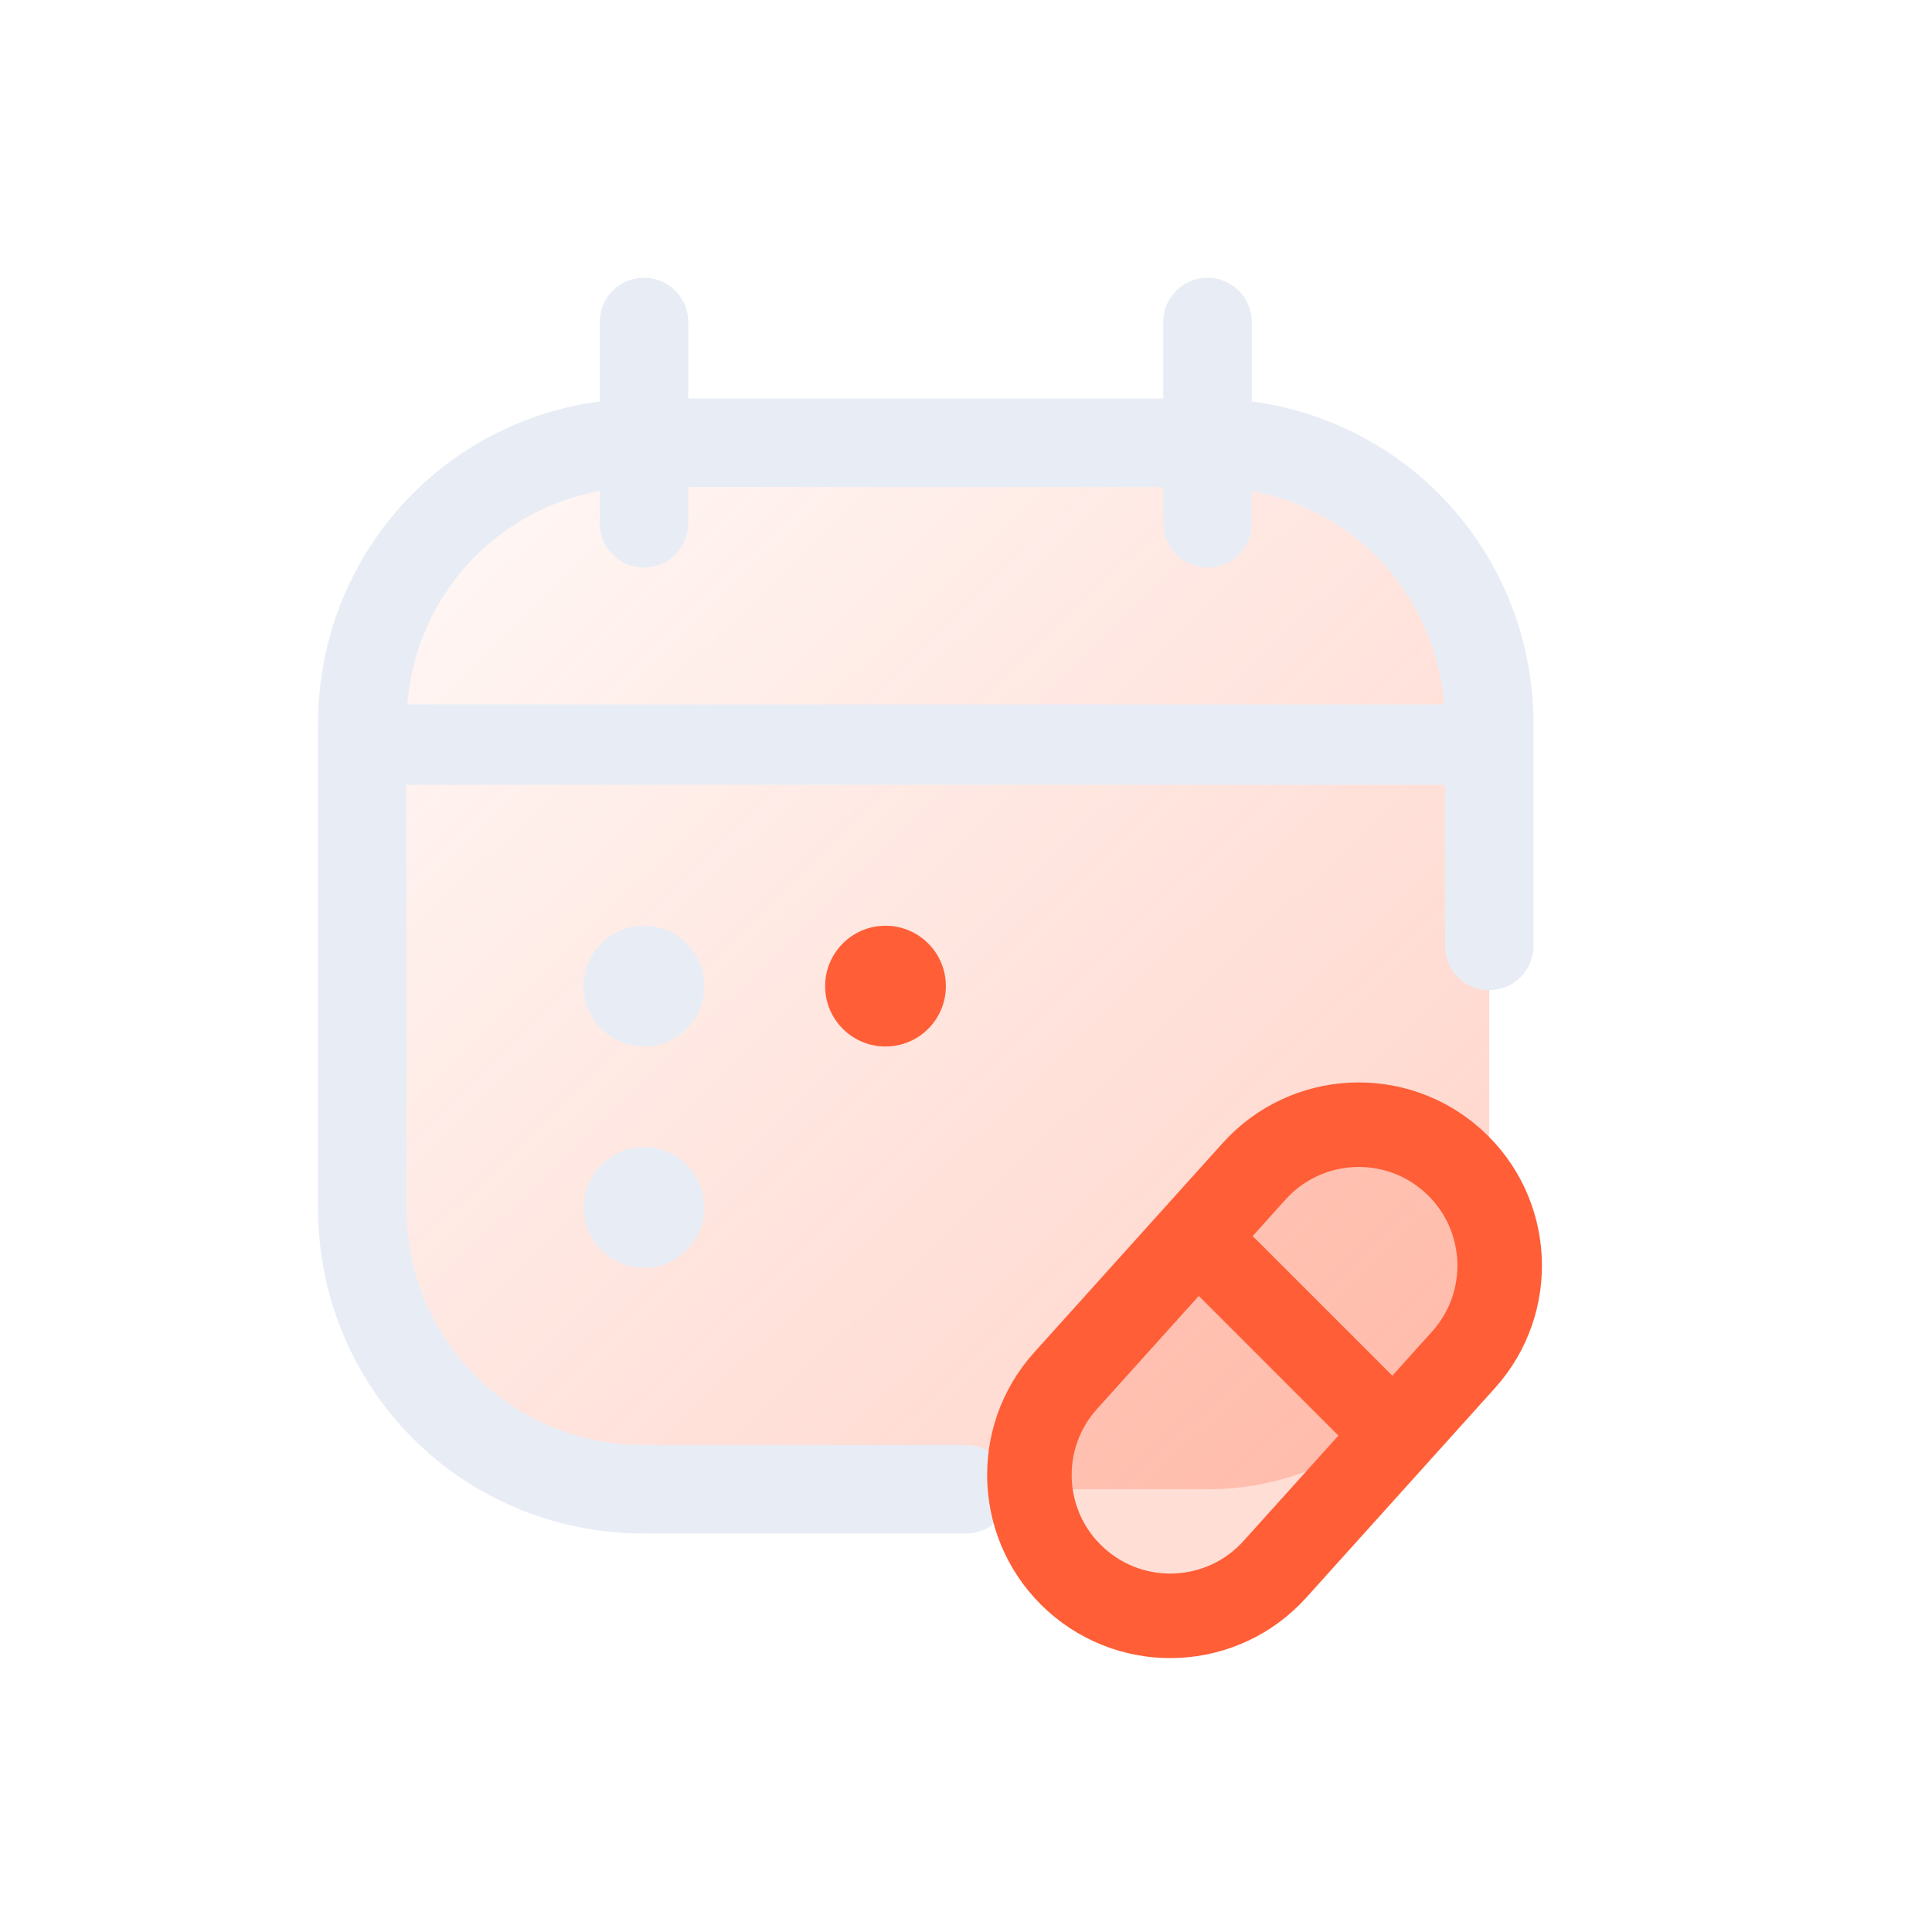
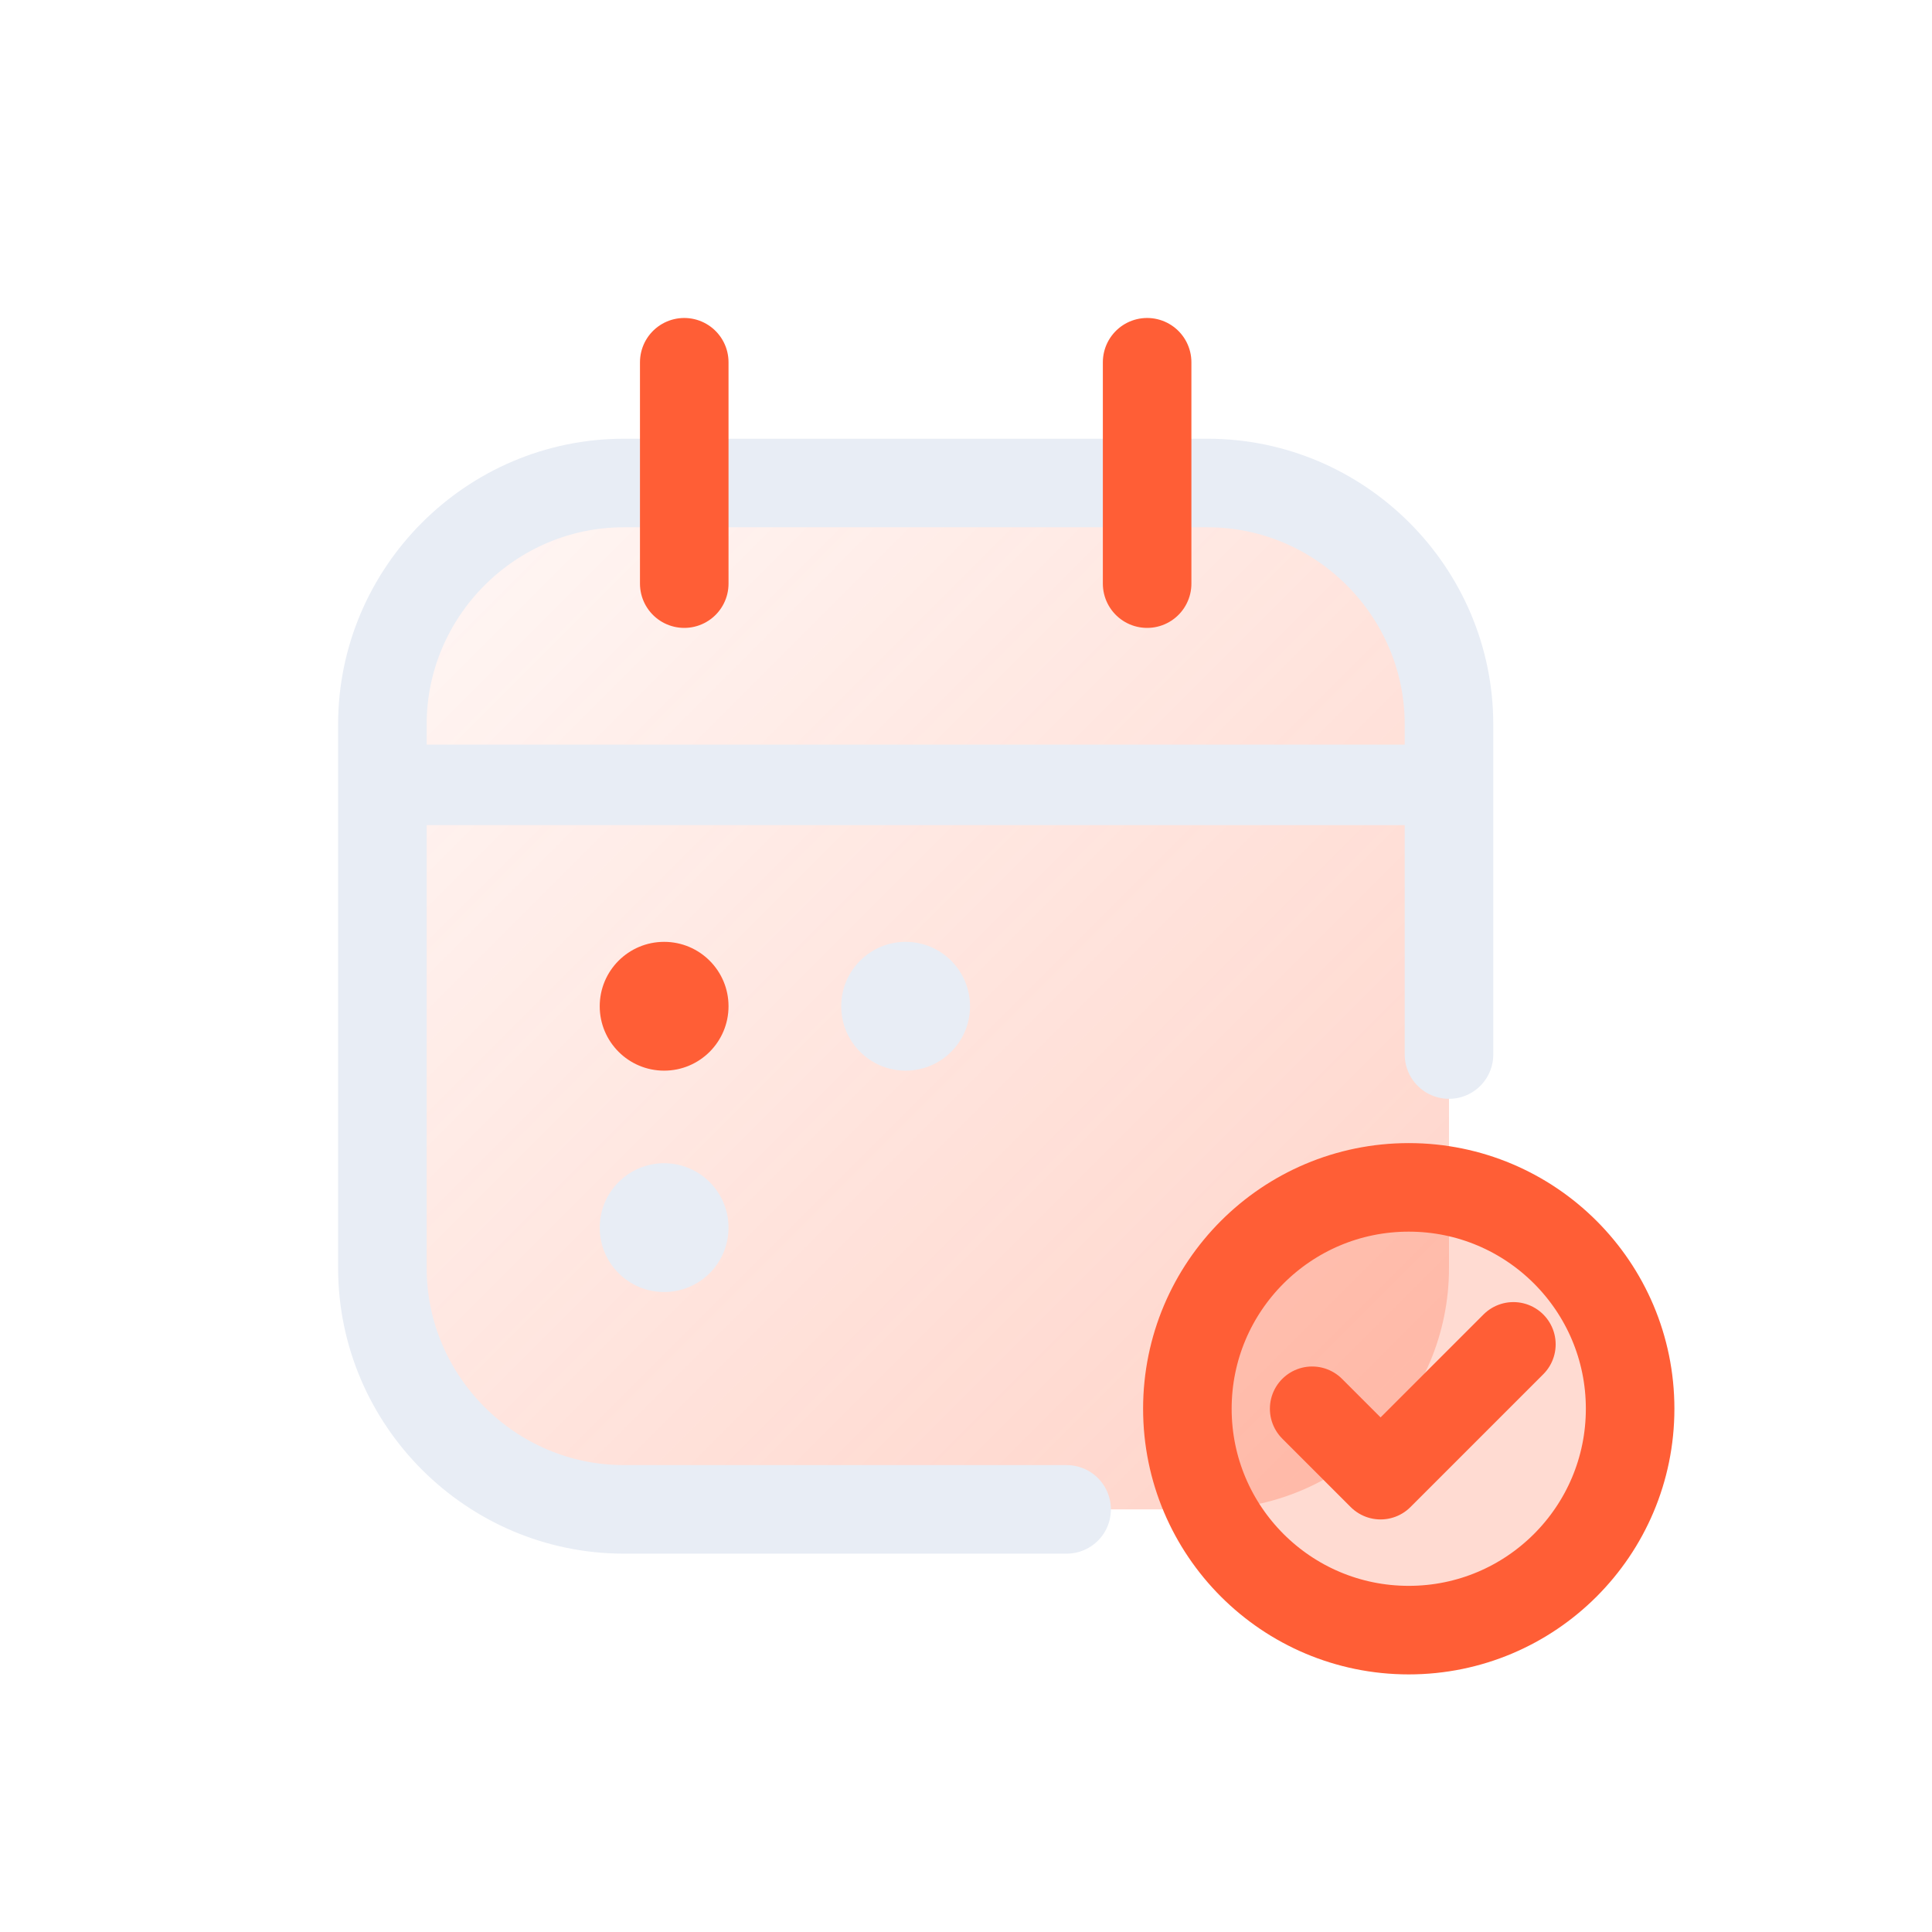
<svg xmlns="http://www.w3.org/2000/svg" viewBox="0 0 48 48" fill="none">
  <defs>
-     <linearGradient id="coa-coach-pkg-standard-blush" x1="9" y1="10" x2="36" y2="38" gradientUnits="userSpaceOnUse">
-       <stop offset="0" stop-color="#FF5E36" stop-opacity="0.03" />
+     <linearGradient id="coa-std-blush" x1="10" y1="11" x2="36" y2="37" gradientUnits="userSpaceOnUse">
+       <stop offset="0" stop-color="#FF5E36" stop-opacity="0.04" />
      <stop offset="1" stop-color="#FF5E36" stop-opacity="0.28" />
    </linearGradient>
  </defs>
-   <rect x="9" y="11" width="28" height="26" rx="7" fill="url(#coa-coach-pkg-standard-blush)" />
-   <path d="M24 37H16C12.1 37 9 33.9 9 30V18C9 14.1 12.1 11 16 11H30C33.9 11 37 14.1 37 18V23.5" stroke="#E8EDF5" stroke-width="2.2" stroke-linecap="round" />
-   <line x1="16" y1="8" x2="16" y2="13" stroke="#E8EDF5" stroke-width="2.2" stroke-linecap="round" />
-   <line x1="30" y1="8" x2="30" y2="13" stroke="#E8EDF5" stroke-width="2.2" stroke-linecap="round" />
-   <line x1="10" y1="18.5" x2="36" y2="18.5" stroke="#E8EDF5" stroke-width="2" />
-   <circle cx="16" cy="24.5" r="1.5" fill="#E8EDF5" />
-   <circle cx="22" cy="24.5" r="1.5" fill="#FF5E36" />
-   <circle cx="16" cy="30" r="1.5" fill="#E8EDF5" />
-   <rect x="33.5" y="26.5" width="7" height="14" rx="3.5" transform="rotate(42 33.5 26.5)" fill="#FF5E36" fill-opacity="0.2" stroke="#FF5E36" stroke-width="2.1" />
-   <line x1="30.5" y1="31.5" x2="34.5" y2="35.5" stroke="#FF5E36" stroke-width="2" stroke-linecap="round" />
+   <rect x="9.5" y="12" width="26.5" height="25.5" rx="6" fill="url(#coa-std-blush)" />
+   <path d="M26.5 37.5H15.5C12.2 37.5 9.5 34.8 9.5 31.5V18C9.5 14.7 12.2 12 15.5 12H30C33.3 12 36 14.7 36 18V26.2" stroke="#E8EDF5" stroke-width="2.2" stroke-linecap="round" />
+   <path d="M17 9V14.5M28.5 9V14.5" stroke="#FF5E36" stroke-width="2.2" stroke-linecap="round" />
+   <path d="M10.5 19.5H35" stroke="#E8EDF5" stroke-width="2" />
+   <circle cx="16.5" cy="25" r="1.6" fill="#FF5E36" />
+   <circle cx="22.5" cy="25" r="1.6" fill="#E8EDF5" />
+   <circle cx="16.5" cy="30.5" r="1.6" fill="#E8EDF5" />
+   <circle cx="35" cy="35" r="5.5" fill="#FF5E36" fill-opacity="0.22" stroke="#FF5E36" stroke-width="2.2" />
+   <path d="M32.6 35L34.3 36.7L37.6 33.4" stroke="#FF5E36" stroke-width="2.1" stroke-linecap="round" stroke-linejoin="round" />
</svg>
